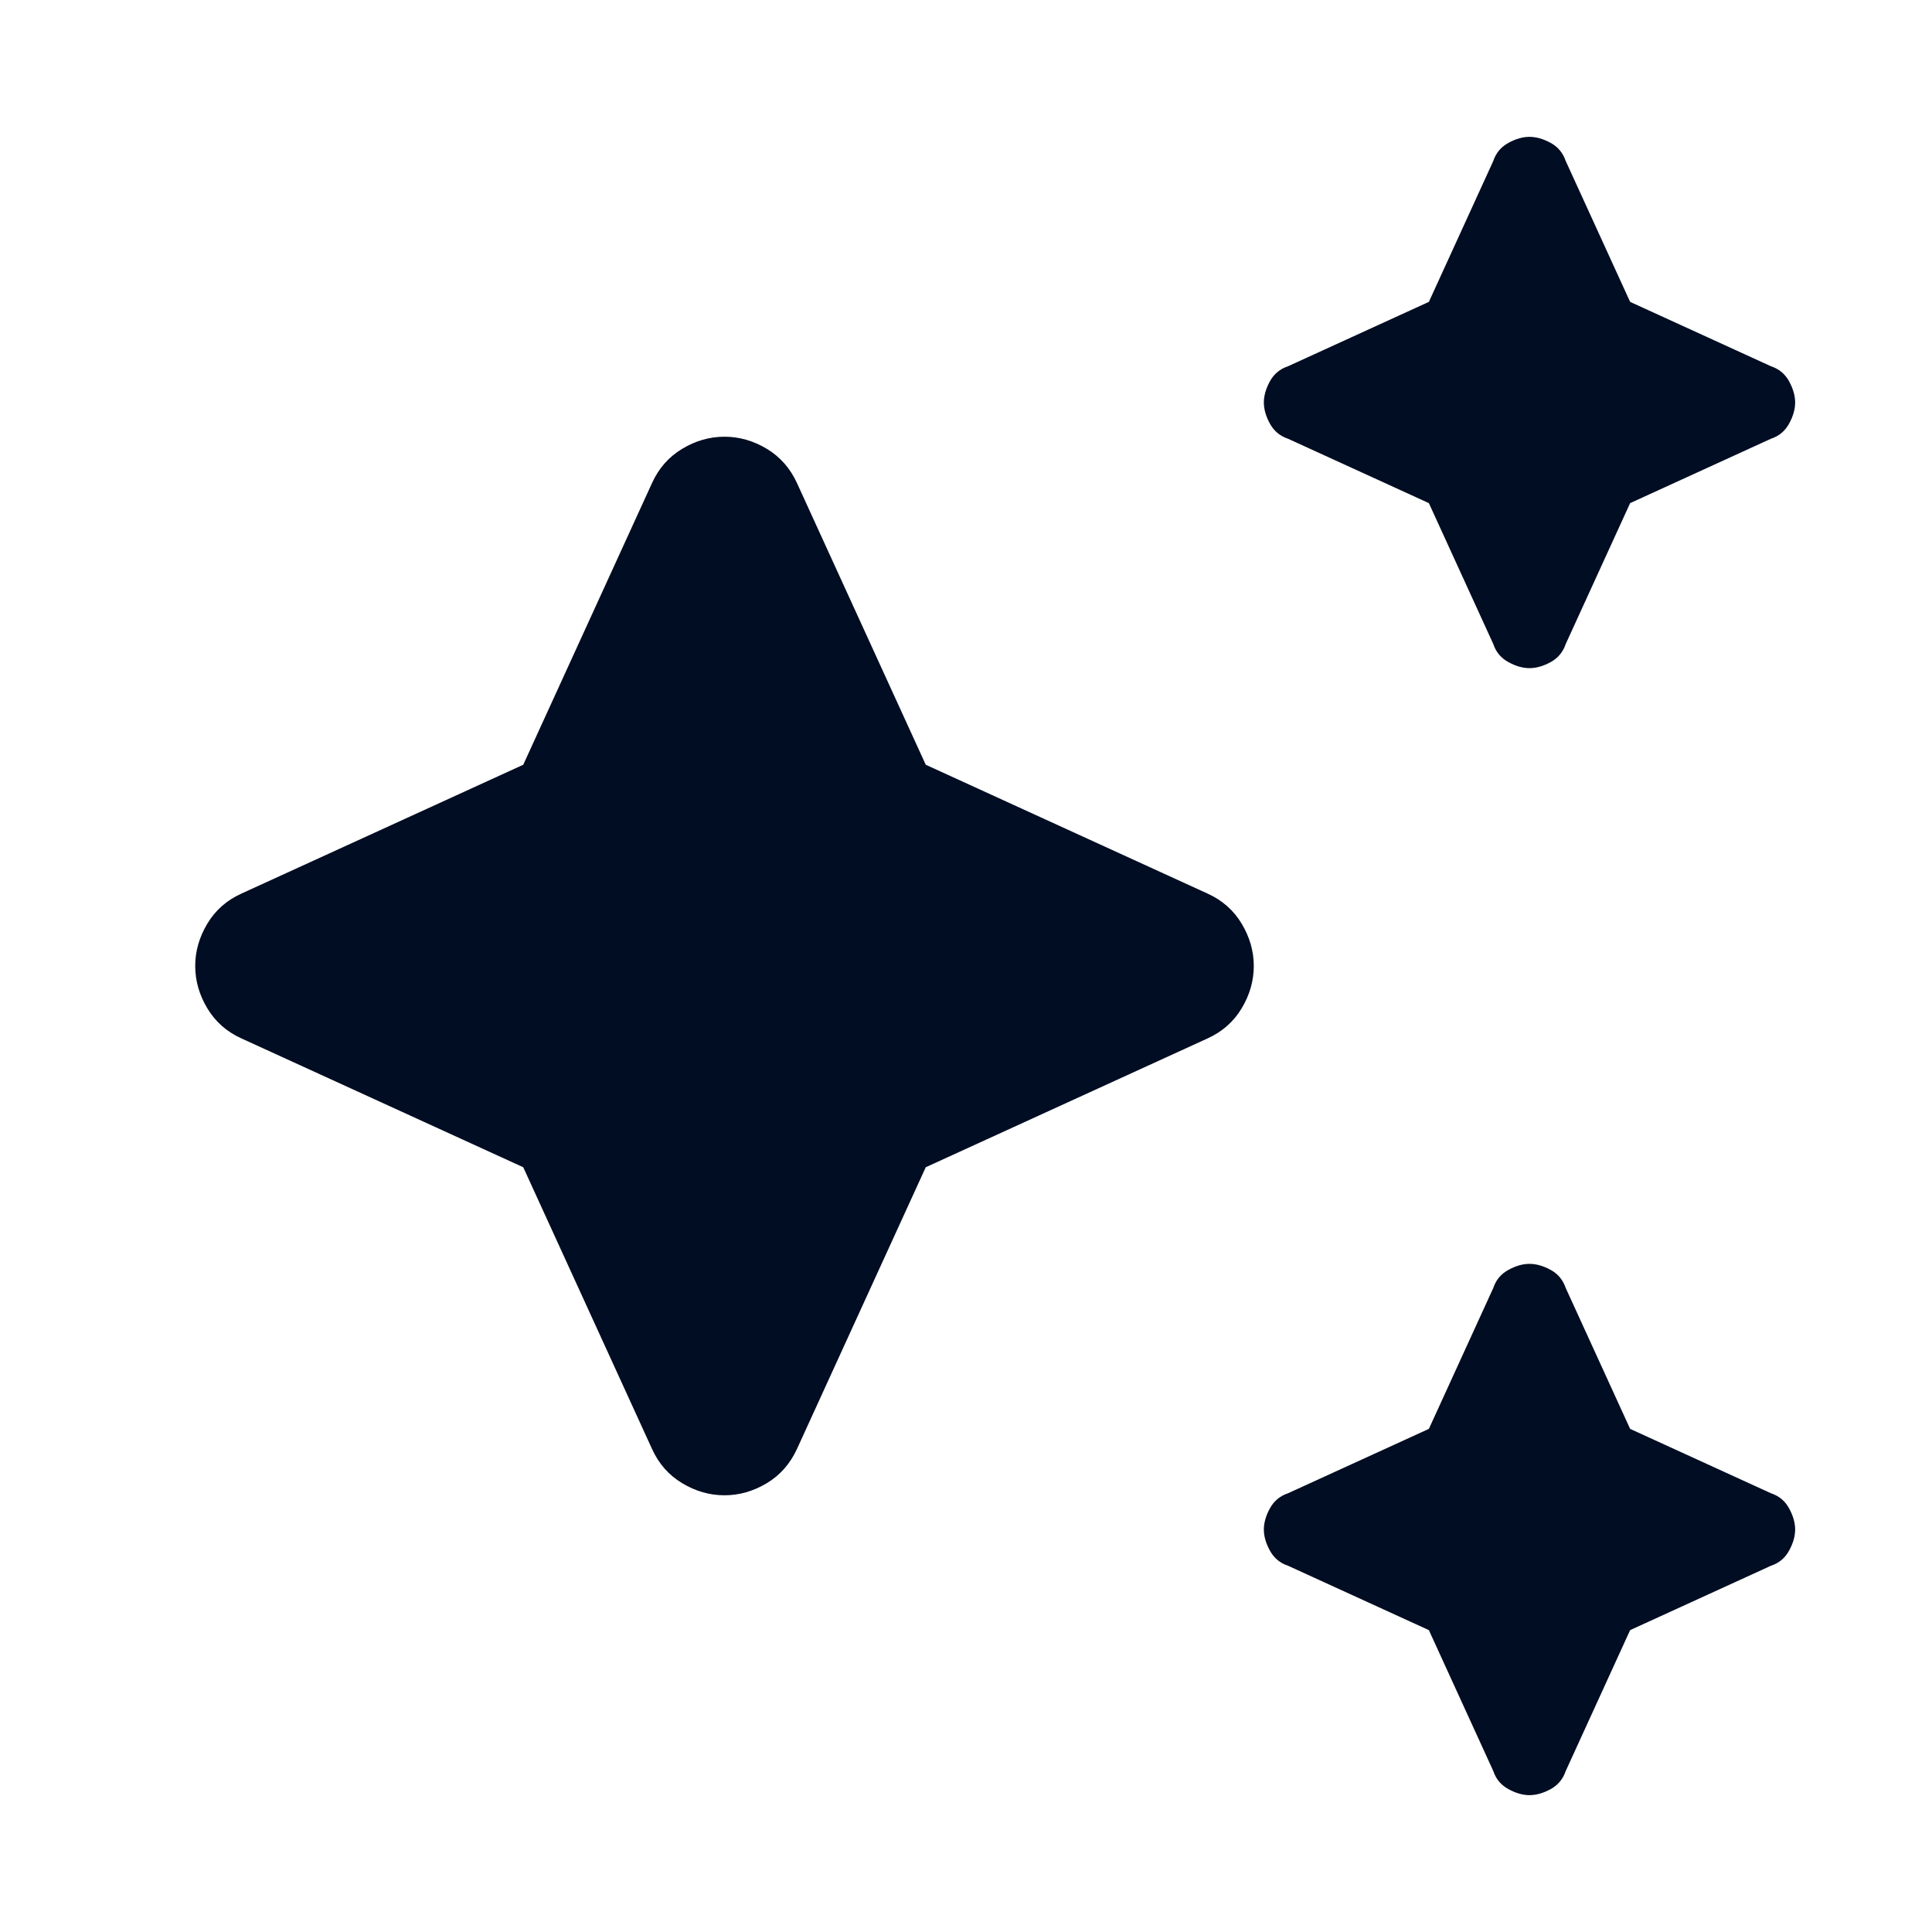
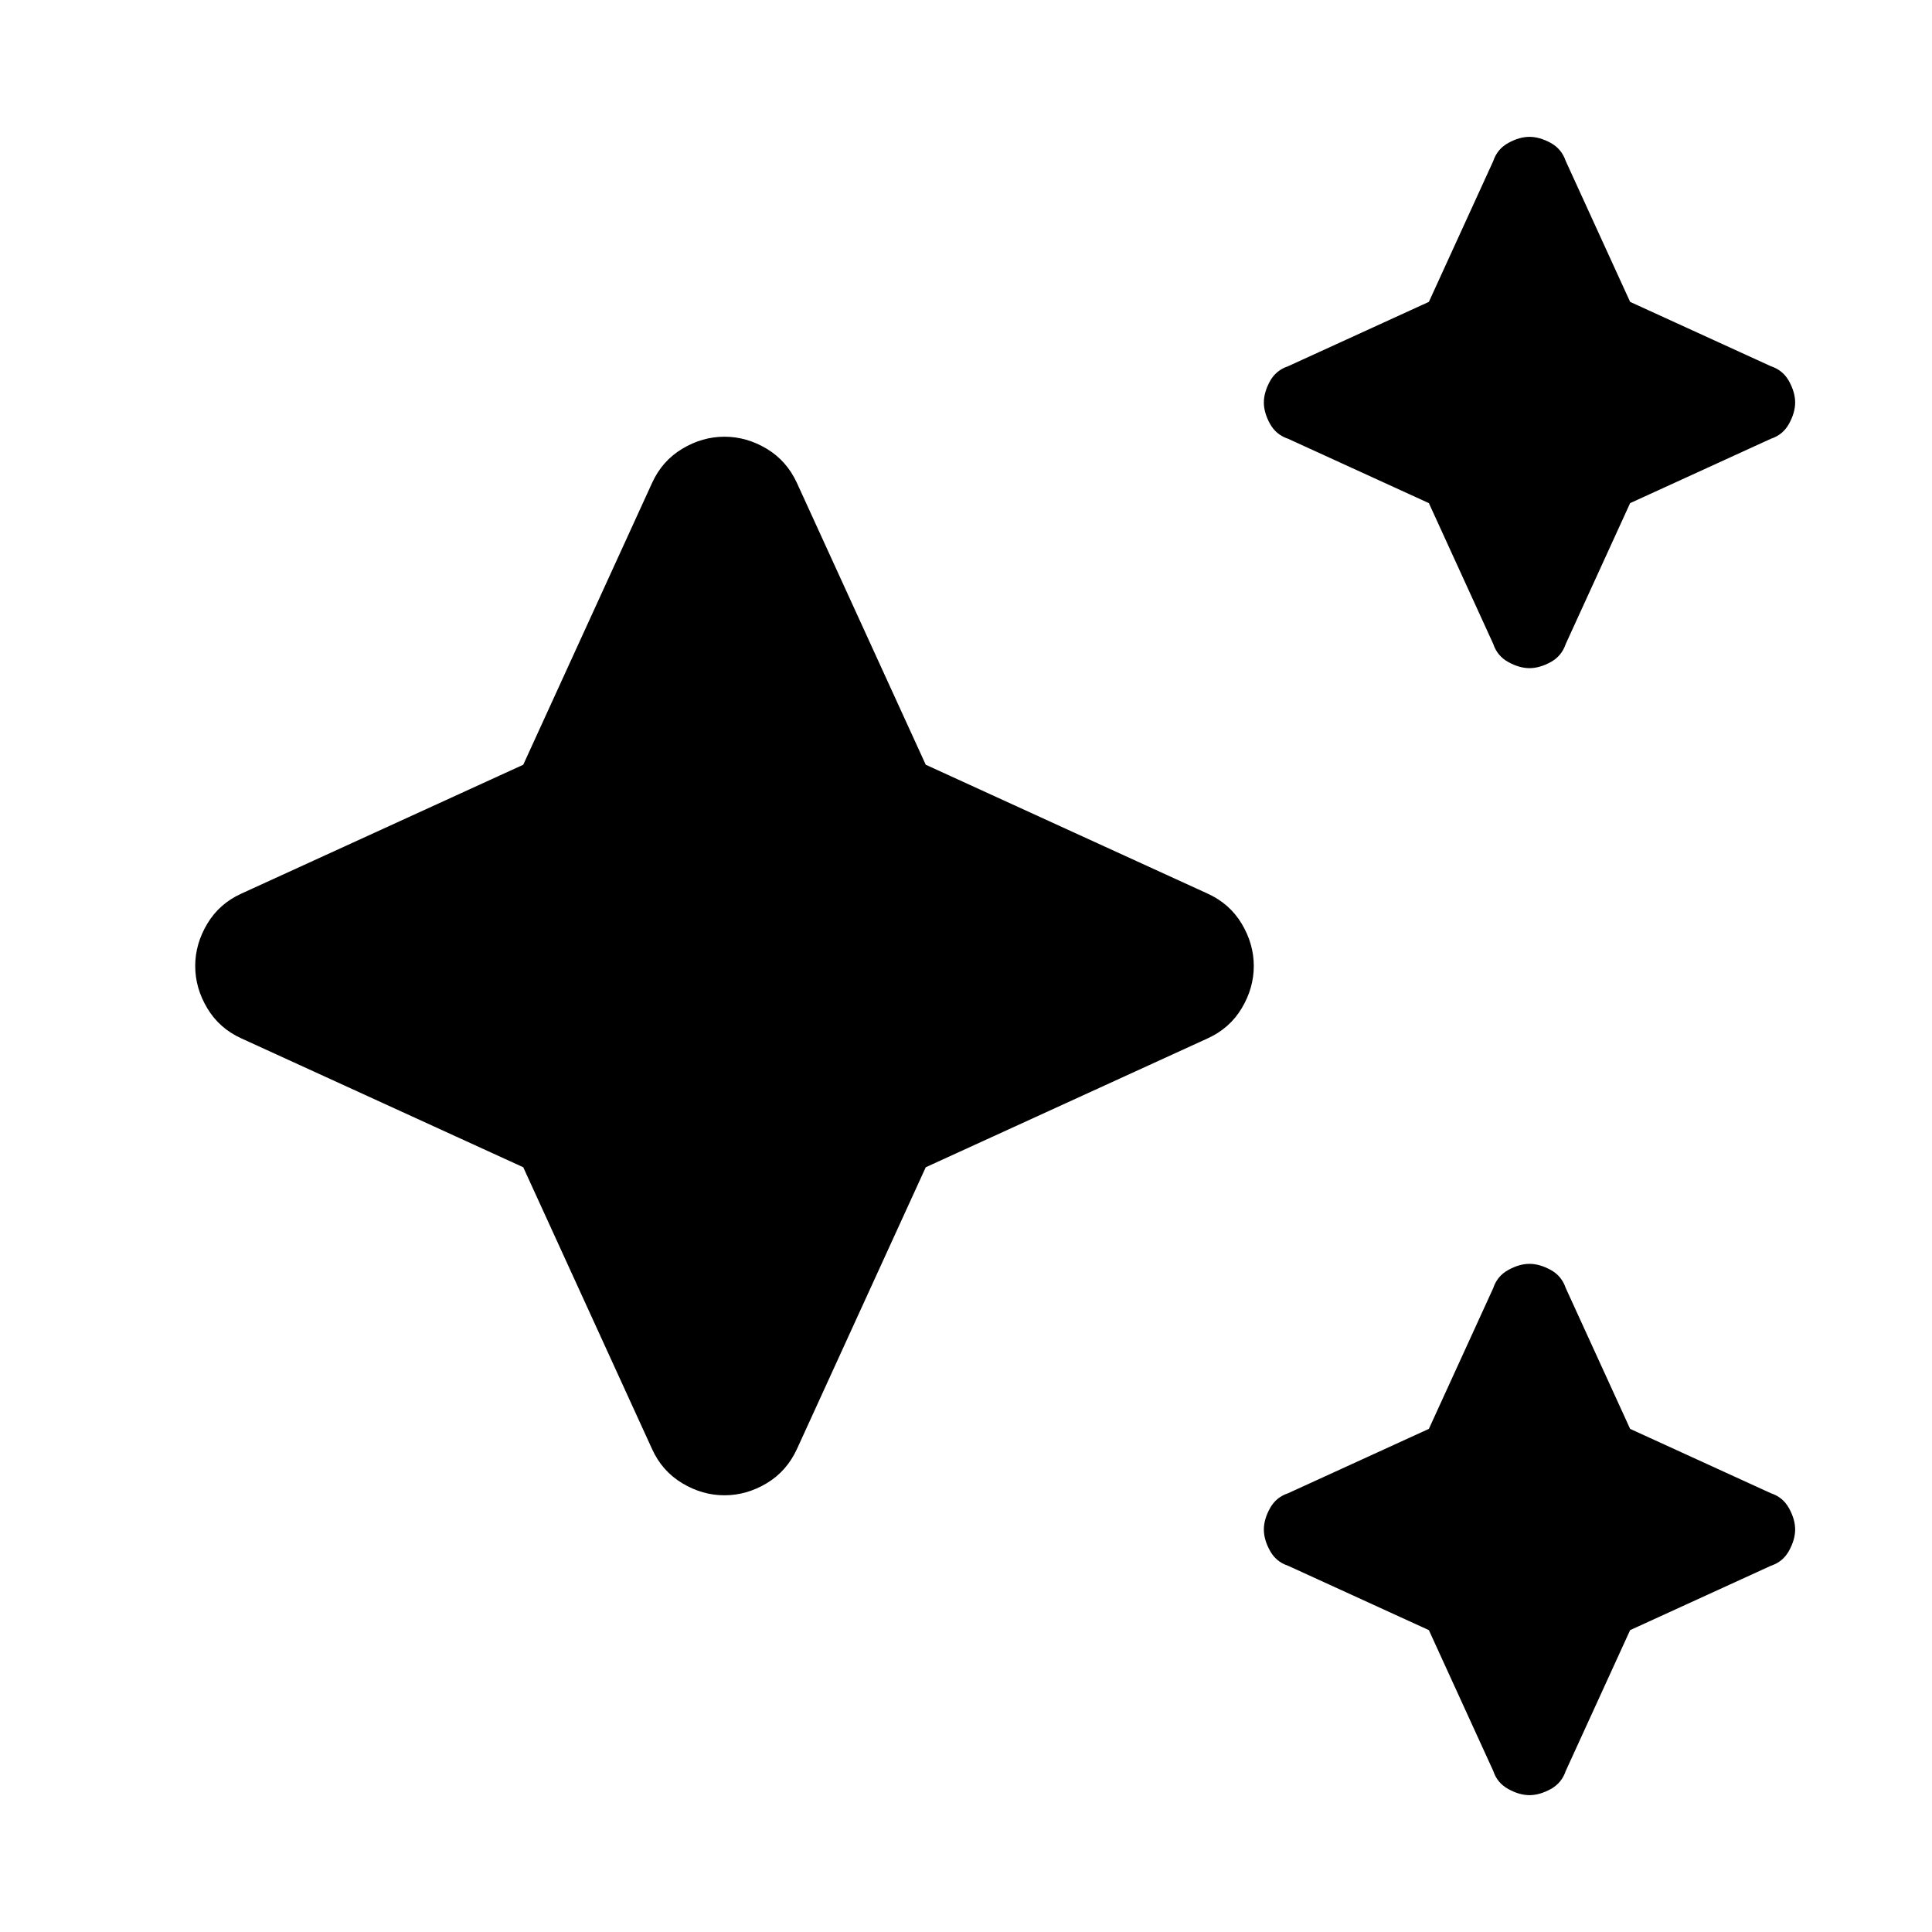
<svg xmlns="http://www.w3.org/2000/svg" width="24" height="24" viewBox="0 0 24 24" fill="none">
-   <path d="M19 8.3C18.916 8.3 18.829 8.275 18.738 8.225C18.646 8.175 18.583 8.1 18.55 8L17.75 6.25L16 5.45C15.9 5.417 15.825 5.354 15.775 5.262C15.725 5.171 15.7 5.083 15.7 5C15.7 4.917 15.725 4.829 15.775 4.737C15.825 4.646 15.9 4.583 16 4.55L17.75 3.75L18.55 2C18.583 1.9 18.646 1.825 18.738 1.775C18.829 1.725 18.916 1.7 19 1.7C19.083 1.7 19.171 1.725 19.263 1.775C19.354 1.825 19.416 1.9 19.45 2L20.25 3.75L22 4.55C22.1 4.583 22.175 4.646 22.225 4.737C22.275 4.829 22.3 4.917 22.3 5C22.3 5.083 22.275 5.171 22.225 5.262C22.175 5.354 22.1 5.417 22 5.45L20.25 6.25L19.45 8C19.416 8.1 19.354 8.175 19.263 8.225C19.171 8.275 19.083 8.3 19 8.3ZM19 22.3C18.916 22.3 18.829 22.275 18.738 22.225C18.646 22.175 18.583 22.1 18.55 22L17.75 20.25L16 19.45C15.9 19.417 15.825 19.354 15.775 19.262C15.725 19.171 15.7 19.083 15.7 19C15.7 18.917 15.725 18.829 15.775 18.738C15.825 18.646 15.9 18.583 16 18.55L17.75 17.75L18.55 16C18.583 15.9 18.646 15.825 18.738 15.775C18.829 15.725 18.916 15.7 19 15.7C19.083 15.7 19.171 15.725 19.263 15.775C19.354 15.825 19.416 15.9 19.45 16L20.25 17.75L22 18.55C22.1 18.583 22.175 18.646 22.225 18.738C22.275 18.829 22.3 18.917 22.3 19C22.3 19.083 22.275 19.171 22.225 19.262C22.175 19.354 22.1 19.417 22 19.45L20.25 20.25L19.45 22C19.416 22.1 19.354 22.175 19.263 22.225C19.171 22.275 19.083 22.3 19 22.3ZM9 18.575C8.816 18.575 8.641 18.525 8.475 18.425C8.308 18.325 8.183 18.183 8.1 18L6.5 14.5L3 12.9C2.816 12.817 2.675 12.692 2.575 12.525C2.475 12.358 2.425 12.183 2.425 12C2.425 11.817 2.475 11.642 2.575 11.475C2.675 11.308 2.816 11.183 3 11.1L6.5 9.5L8.1 6C8.183 5.817 8.308 5.675 8.475 5.575C8.641 5.475 8.816 5.425 9 5.425C9.183 5.425 9.358 5.475 9.525 5.575C9.691 5.675 9.816 5.817 9.9 6L11.5 9.5L15 11.1C15.183 11.183 15.325 11.308 15.425 11.475C15.525 11.642 15.575 11.817 15.575 12C15.575 12.183 15.525 12.358 15.425 12.525C15.325 12.692 15.183 12.817 15 12.9L11.5 14.5L9.9 18C9.816 18.183 9.691 18.325 9.525 18.425C9.358 18.525 9.183 18.575 9 18.575Z" fill="#010D22" />
+   <path d="M19 8.3C18.916 8.3 18.829 8.275 18.738 8.225C18.646 8.175 18.583 8.1 18.55 8L17.75 6.25L16 5.45C15.9 5.417 15.825 5.354 15.775 5.262C15.725 5.171 15.7 5.083 15.7 5C15.7 4.917 15.725 4.829 15.775 4.737C15.825 4.646 15.9 4.583 16 4.55L17.75 3.75L18.55 2C18.583 1.9 18.646 1.825 18.738 1.775C18.829 1.725 18.916 1.7 19 1.7C19.083 1.7 19.171 1.725 19.263 1.775C19.354 1.825 19.416 1.9 19.45 2L20.25 3.75L22 4.55C22.1 4.583 22.175 4.646 22.225 4.737C22.275 4.829 22.3 4.917 22.3 5C22.3 5.083 22.275 5.171 22.225 5.262C22.175 5.354 22.1 5.417 22 5.45L20.25 6.25L19.45 8C19.416 8.1 19.354 8.175 19.263 8.225C19.171 8.275 19.083 8.3 19 8.3ZM19 22.3C18.916 22.3 18.829 22.275 18.738 22.225C18.646 22.175 18.583 22.1 18.55 22L17.75 20.25L16 19.45C15.9 19.417 15.825 19.354 15.775 19.262C15.725 19.171 15.7 19.083 15.7 19C15.7 18.917 15.725 18.829 15.775 18.738C15.825 18.646 15.9 18.583 16 18.55L17.75 17.75L18.55 16C18.583 15.9 18.646 15.825 18.738 15.775C18.829 15.725 18.916 15.7 19 15.7C19.083 15.7 19.171 15.725 19.263 15.775C19.354 15.825 19.416 15.9 19.45 16L20.25 17.75L22 18.55C22.1 18.583 22.175 18.646 22.225 18.738C22.275 18.829 22.3 18.917 22.3 19C22.3 19.083 22.275 19.171 22.225 19.262C22.175 19.354 22.1 19.417 22 19.45L20.25 20.25L19.45 22C19.416 22.1 19.354 22.175 19.263 22.225C19.171 22.275 19.083 22.3 19 22.3ZM9 18.575C8.816 18.575 8.641 18.525 8.475 18.425C8.308 18.325 8.183 18.183 8.1 18L6.5 14.5L3 12.9C2.816 12.817 2.675 12.692 2.575 12.525C2.475 12.358 2.425 12.183 2.425 12C2.425 11.817 2.475 11.642 2.575 11.475C2.675 11.308 2.816 11.183 3 11.1L6.5 9.5L8.1 6C8.183 5.817 8.308 5.675 8.475 5.575C8.641 5.475 8.816 5.425 9 5.425C9.183 5.425 9.358 5.475 9.525 5.575C9.691 5.675 9.816 5.817 9.9 6L11.5 9.5L15 11.1C15.183 11.183 15.325 11.308 15.425 11.475C15.525 11.642 15.575 11.817 15.575 12C15.575 12.183 15.525 12.358 15.425 12.525C15.325 12.692 15.183 12.817 15 12.9L11.5 14.5L9.9 18C9.816 18.183 9.691 18.325 9.525 18.425C9.358 18.525 9.183 18.575 9 18.575Z" fill="currentColor" />
</svg>
